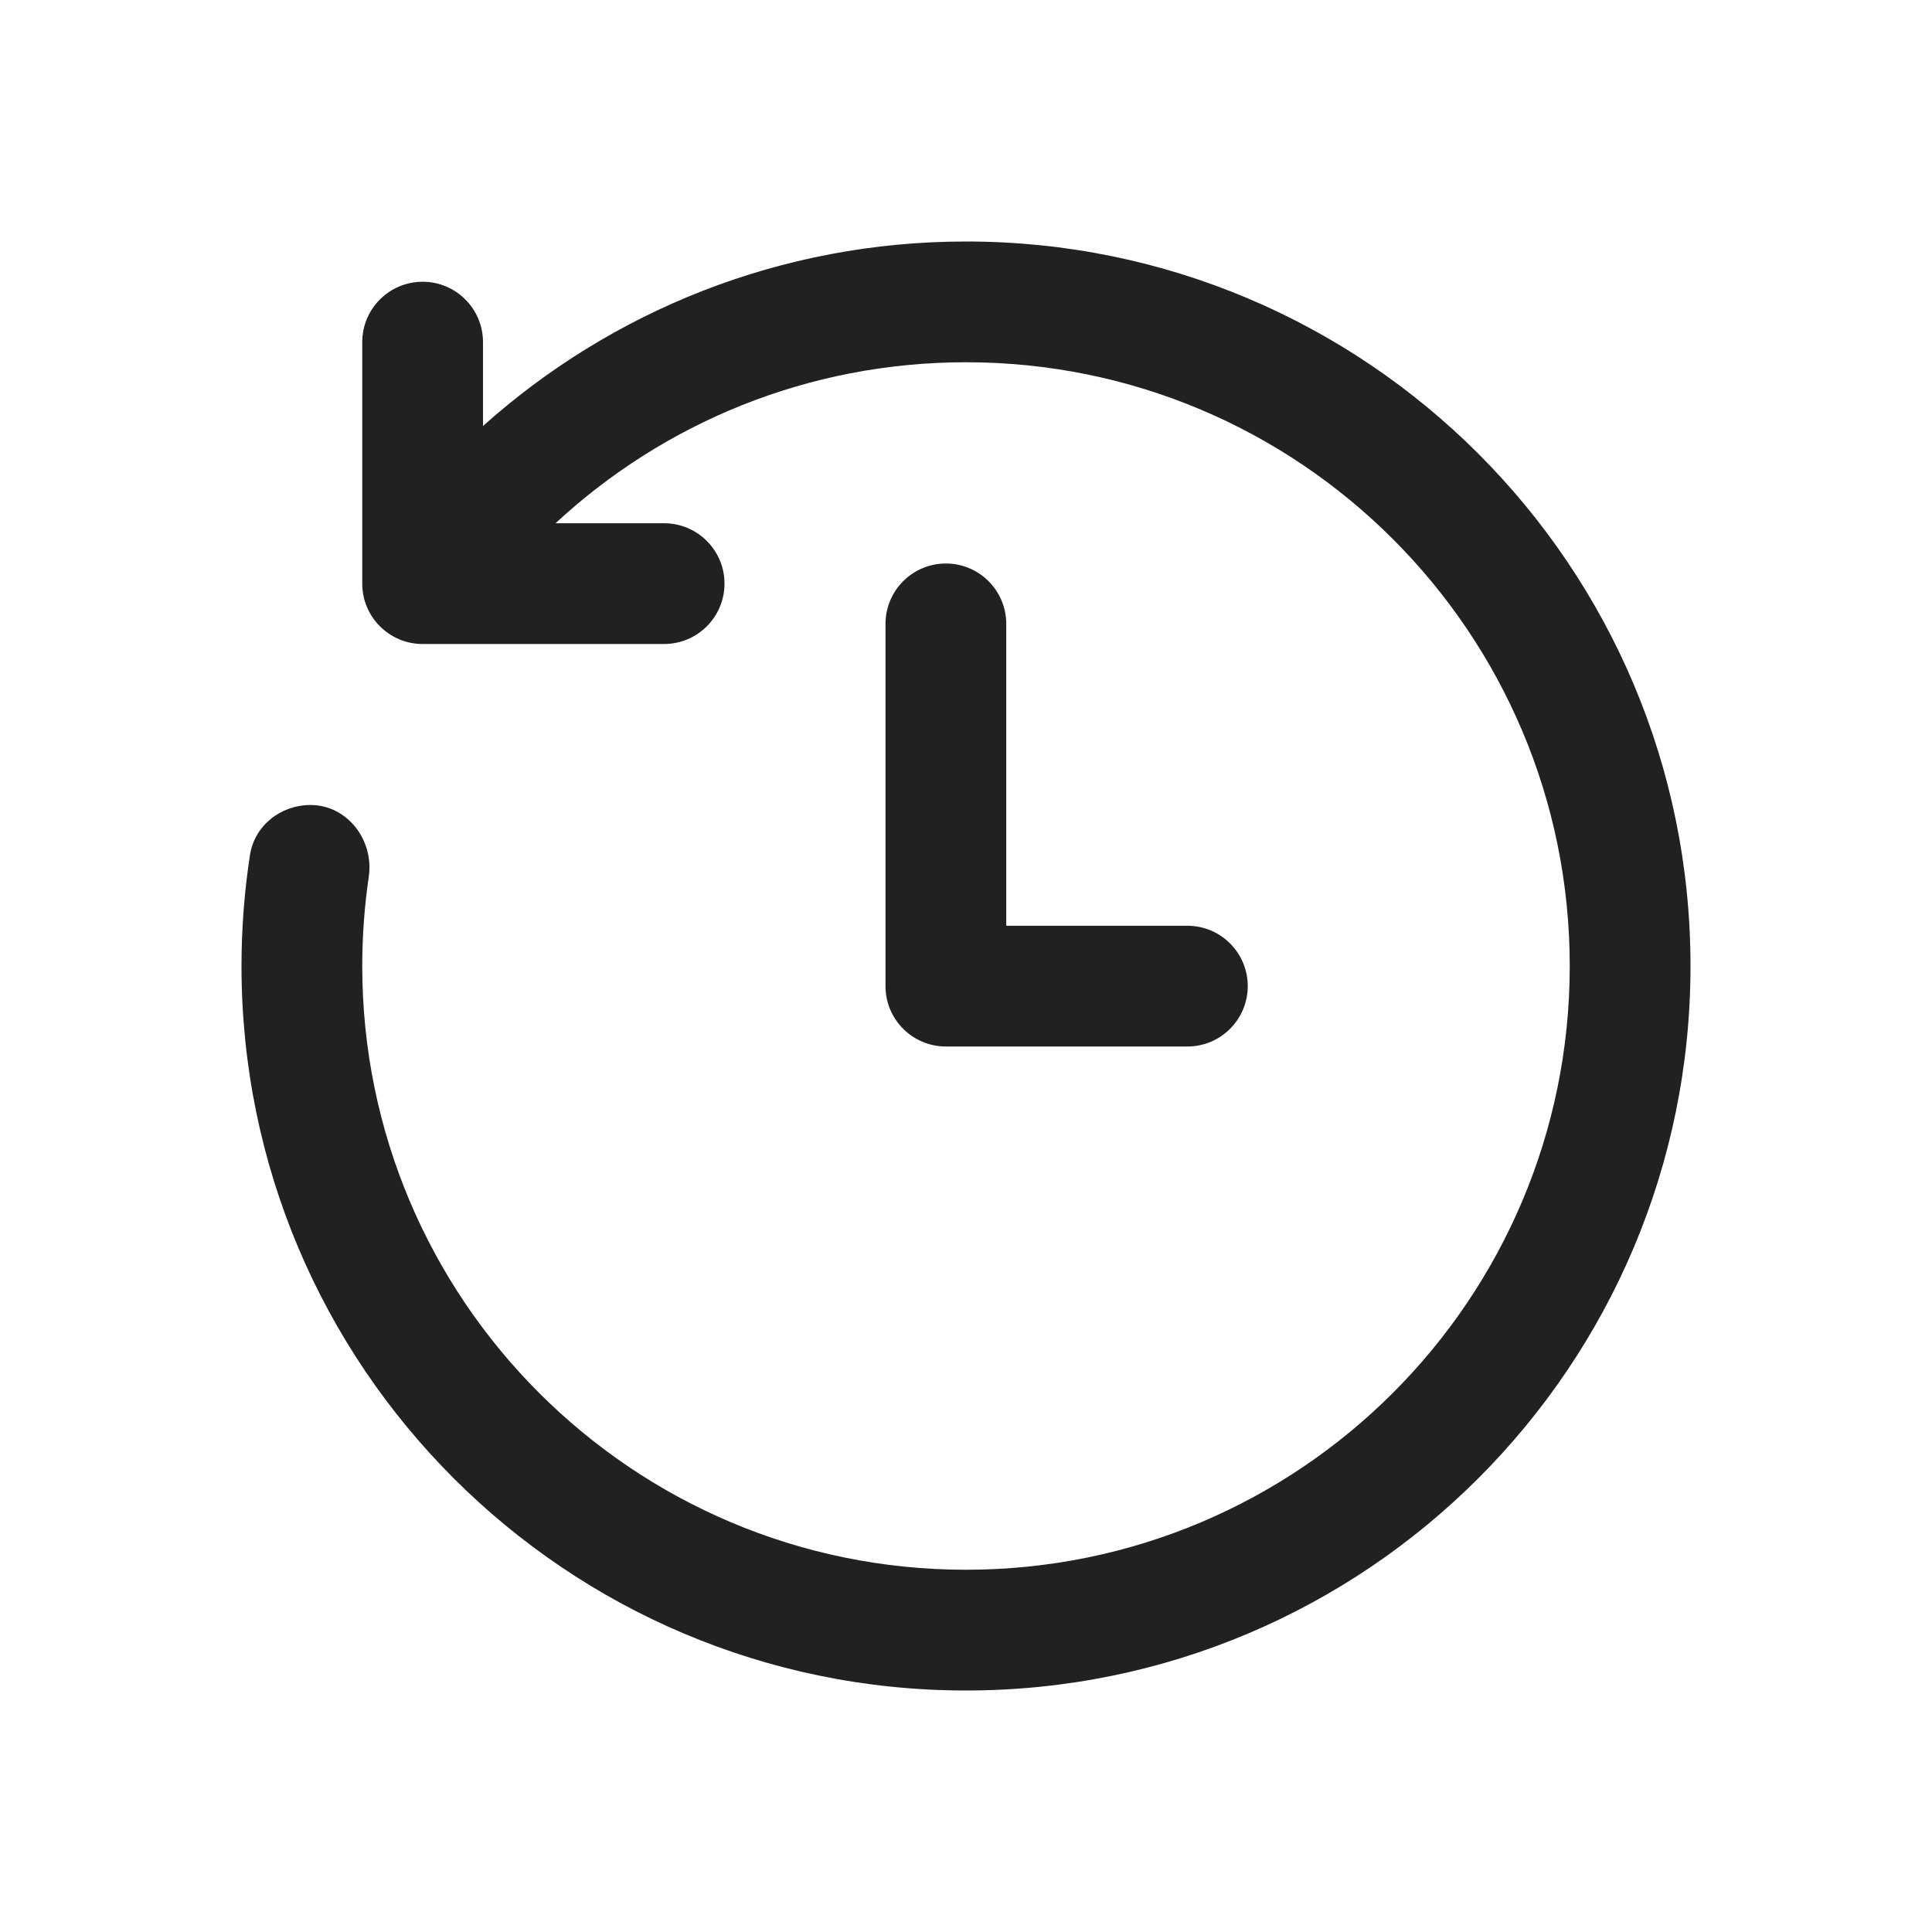
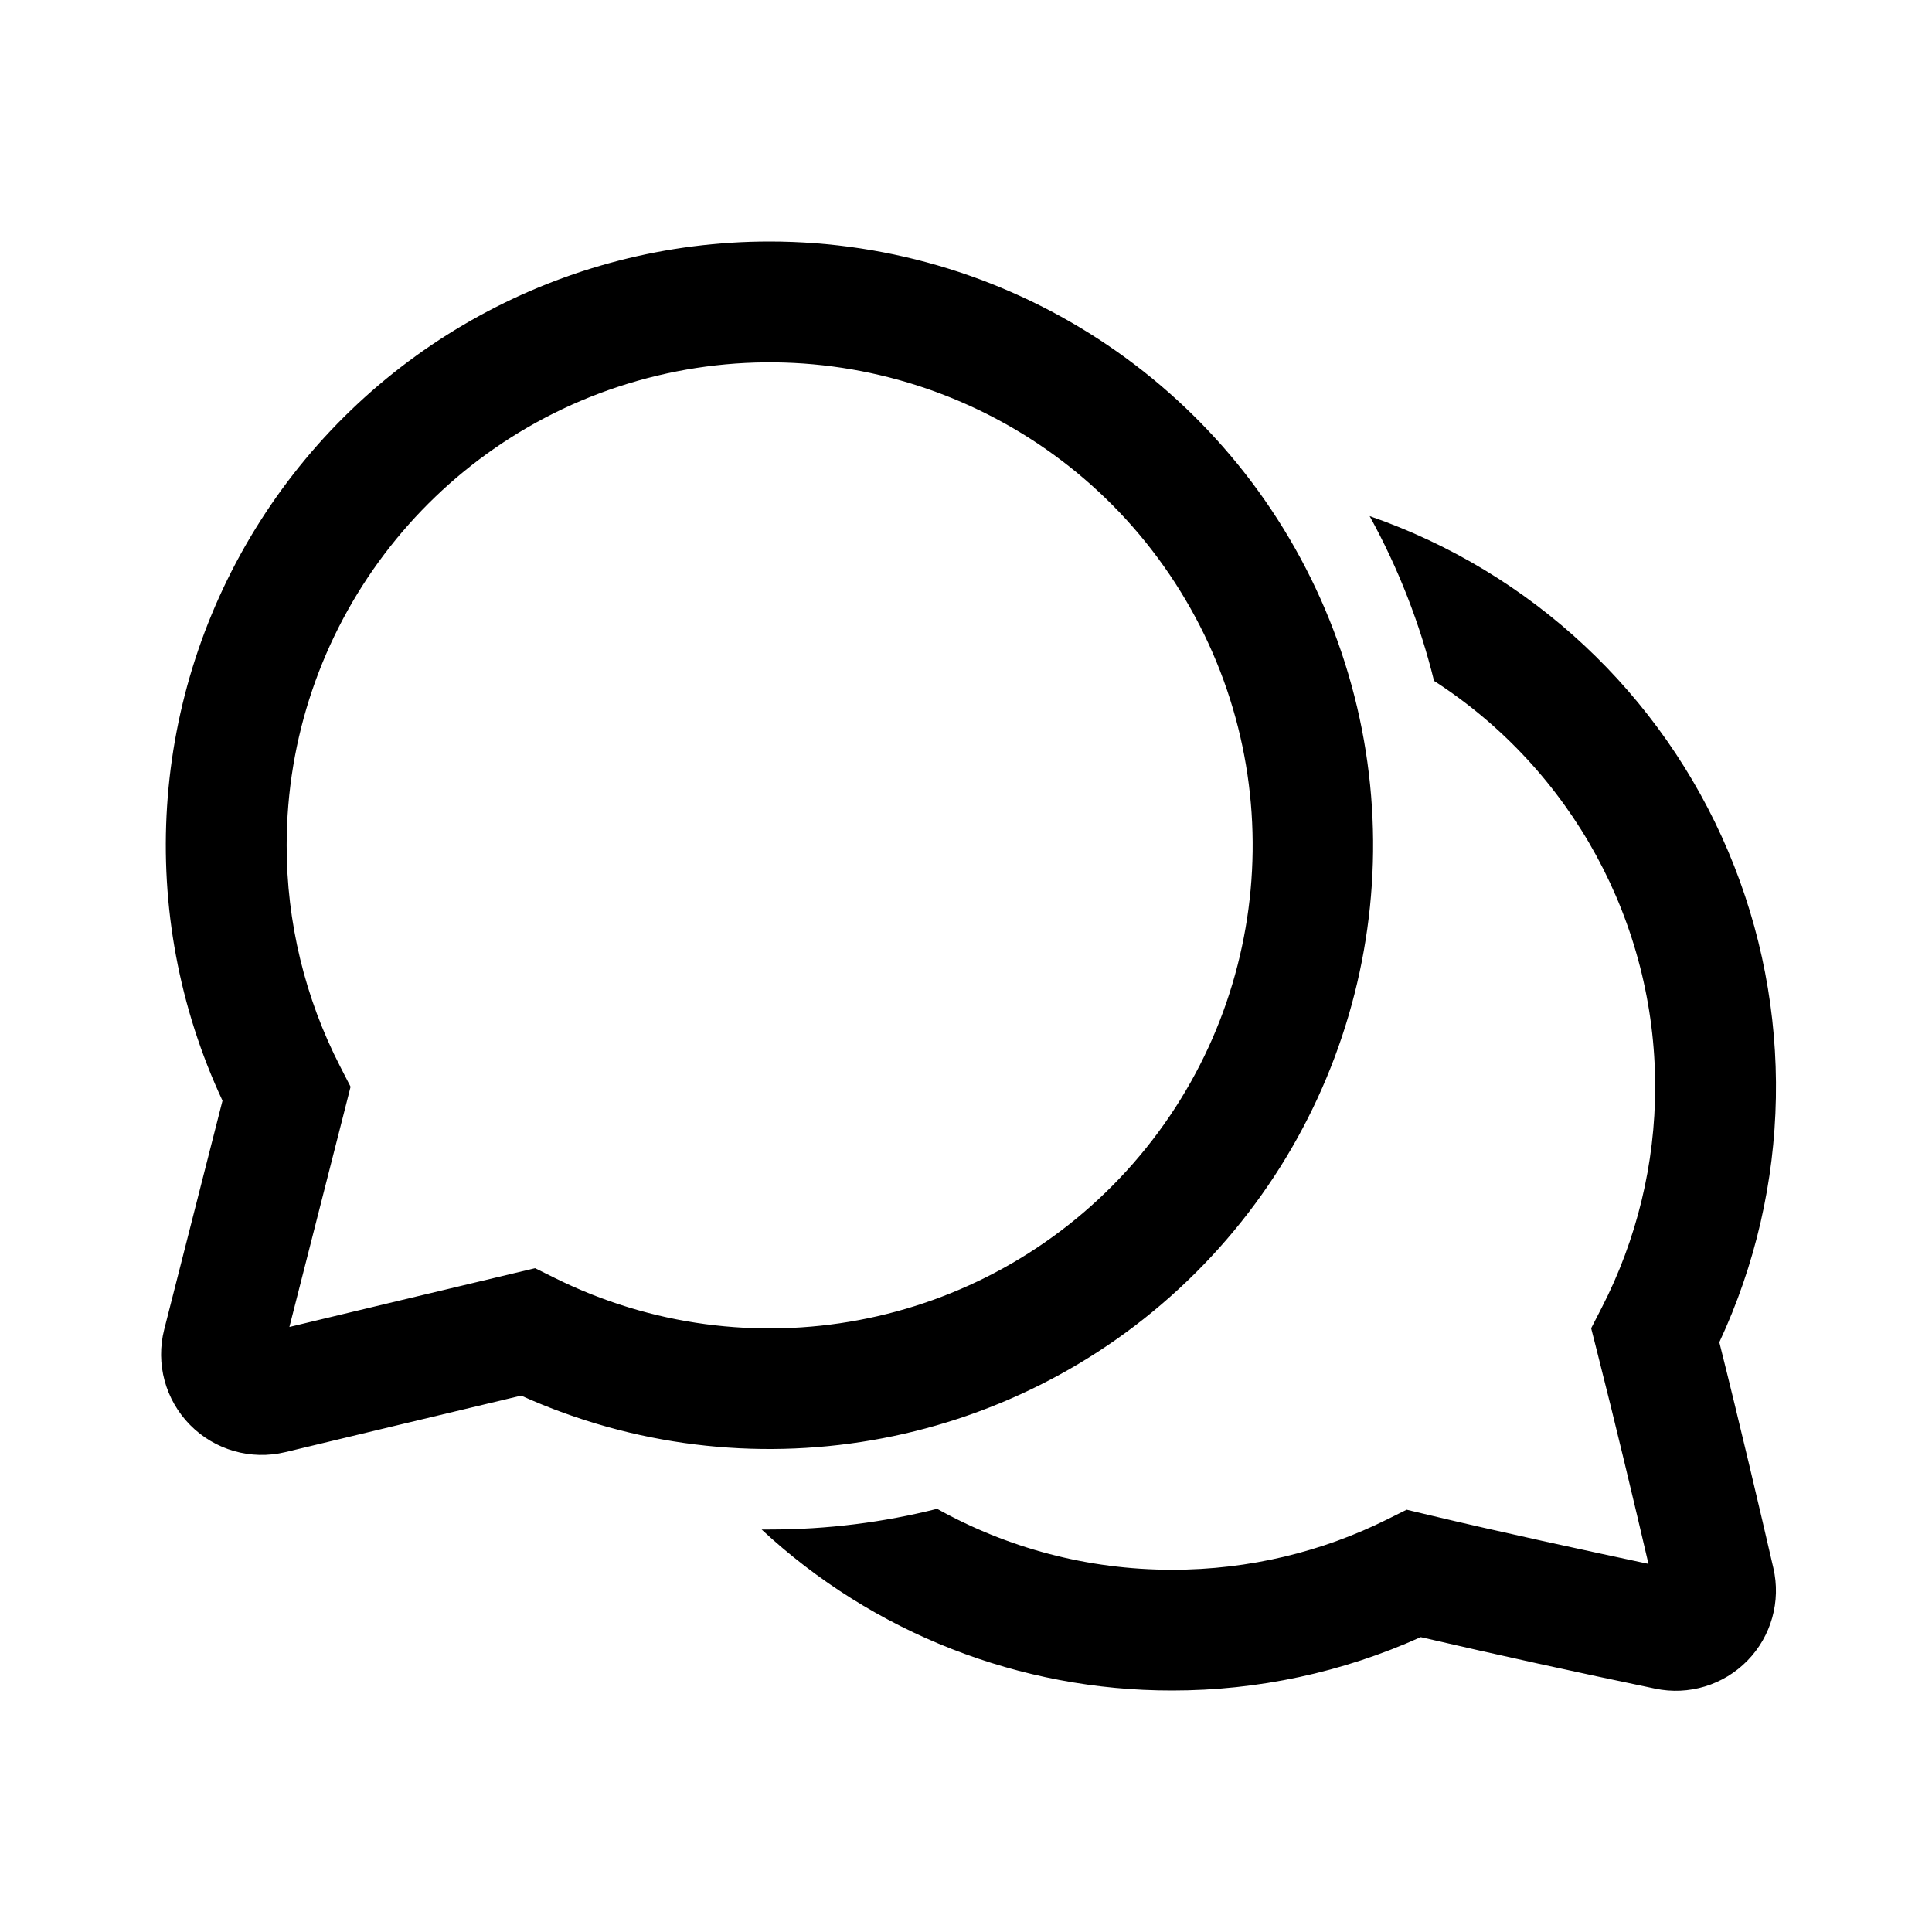
- <svg xmlns="http://www.w3.org/2000/svg" width="24" height="24" viewBox="0 0 24 24" fill="none">
-   <path d="M12 4.5C16.142 4.5 19.5 7.858 19.5 12C19.5 16.142 16.142 19.5 12 19.5C7.858 19.5 4.5 16.142 4.5 12C4.5 11.624 4.528 11.254 4.581 10.892C4.648 10.438 4.316 10 3.857 10C3.486 10 3.161 10.256 3.105 10.623C3.036 11.072 3 11.532 3 12C3 16.971 7.029 21 12 21C16.971 21 21 16.971 21 12C21 7.029 16.971 3 12 3C9.695 3 7.592 3.867 6 5.292V4.25C6 3.836 5.664 3.5 5.25 3.5C4.836 3.5 4.5 3.836 4.5 4.25V7.25C4.5 7.664 4.836 8 5.25 8H8.25C8.664 8 9 7.664 9 7.25C9 6.836 8.664 6.5 8.25 6.5H6.901C8.239 5.259 10.031 4.5 12 4.5ZM12.5 7.75C12.5 7.336 12.164 7 11.75 7C11.336 7 11 7.336 11 7.75V12.25C11 12.664 11.336 13 11.75 13H14.75C15.164 13 15.5 12.664 15.5 12.25C15.5 11.836 15.164 11.5 14.75 11.5H12.5V7.75Z" fill="#212121" />
+ <svg xmlns="http://www.w3.org/2000/svg" width="24" height="24" viewBox="0 0 24 24">
+   <path fill="currentColor" d="M9.562 3a7.5 7.5 0 0 0-6.798 10.673l-.724 2.842a1.25 1.25 0 0 0 1.504 1.524c.75-.18 1.903-.457 2.93-.702A7.5 7.5 0 1 0 9.561 3m-6 7.5a6 6 0 1 1 3.33 5.375l-.244-.121l-.264.063c-.923.22-1.99.475-2.788.667l.69-2.708l.07-.276l-.13-.253a6 6 0 0 1-.664-2.747m11 10.5a7.48 7.48 0 0 1-5.1-2h.1c.718 0 1.415-.089 2.08-.257c.865.482 1.86.757 2.92.757c.96 0 1.866-.225 2.67-.625l.243-.121l.264.063c.922.22 1.966.445 2.74.61c-.175-.751-.414-1.756-.642-2.651l-.07-.276l.13-.253a6 6 0 0 0 .665-2.747a6 6 0 0 0-2.747-5.042a8.4 8.4 0 0 0-.8-2.047a7.503 7.503 0 0 1 4.344 10.263c.253 1.008.509 2.1.671 2.803a1.244 1.244 0 0 1-1.467 1.5a133 133 0 0 1-2.913-.64a7.5 7.5 0 0 1-3.088.663" />
</svg>
